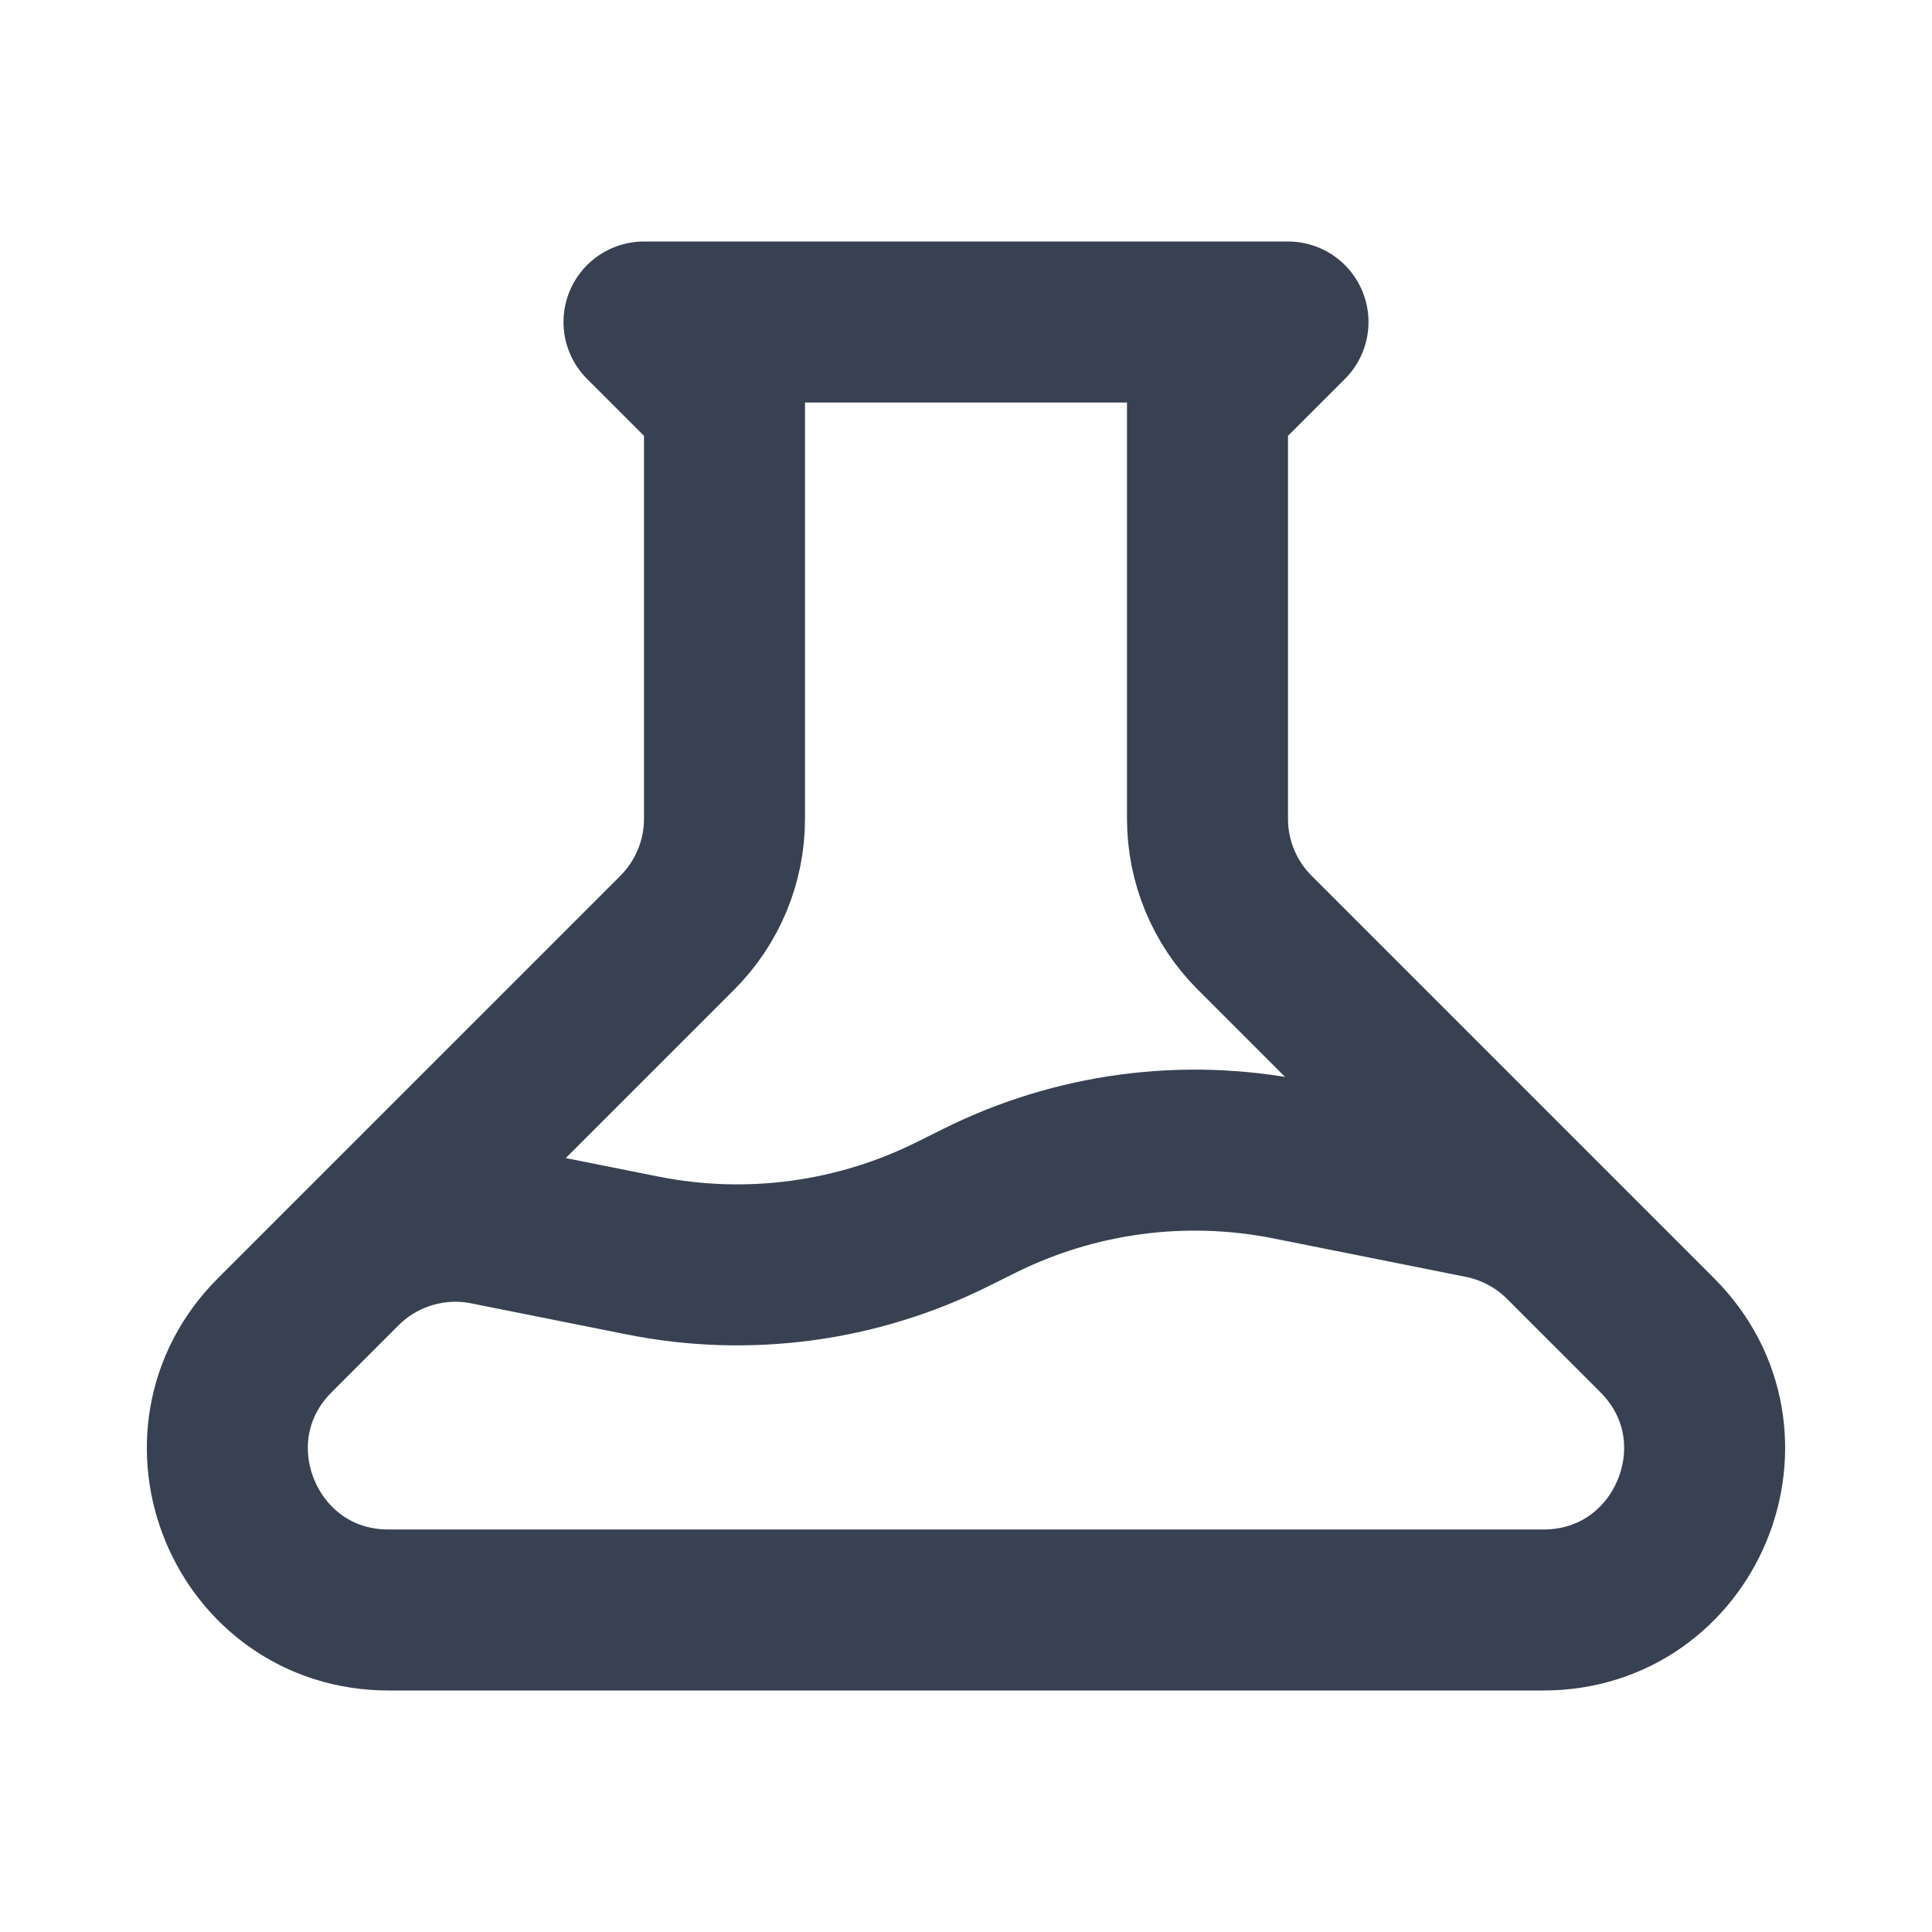
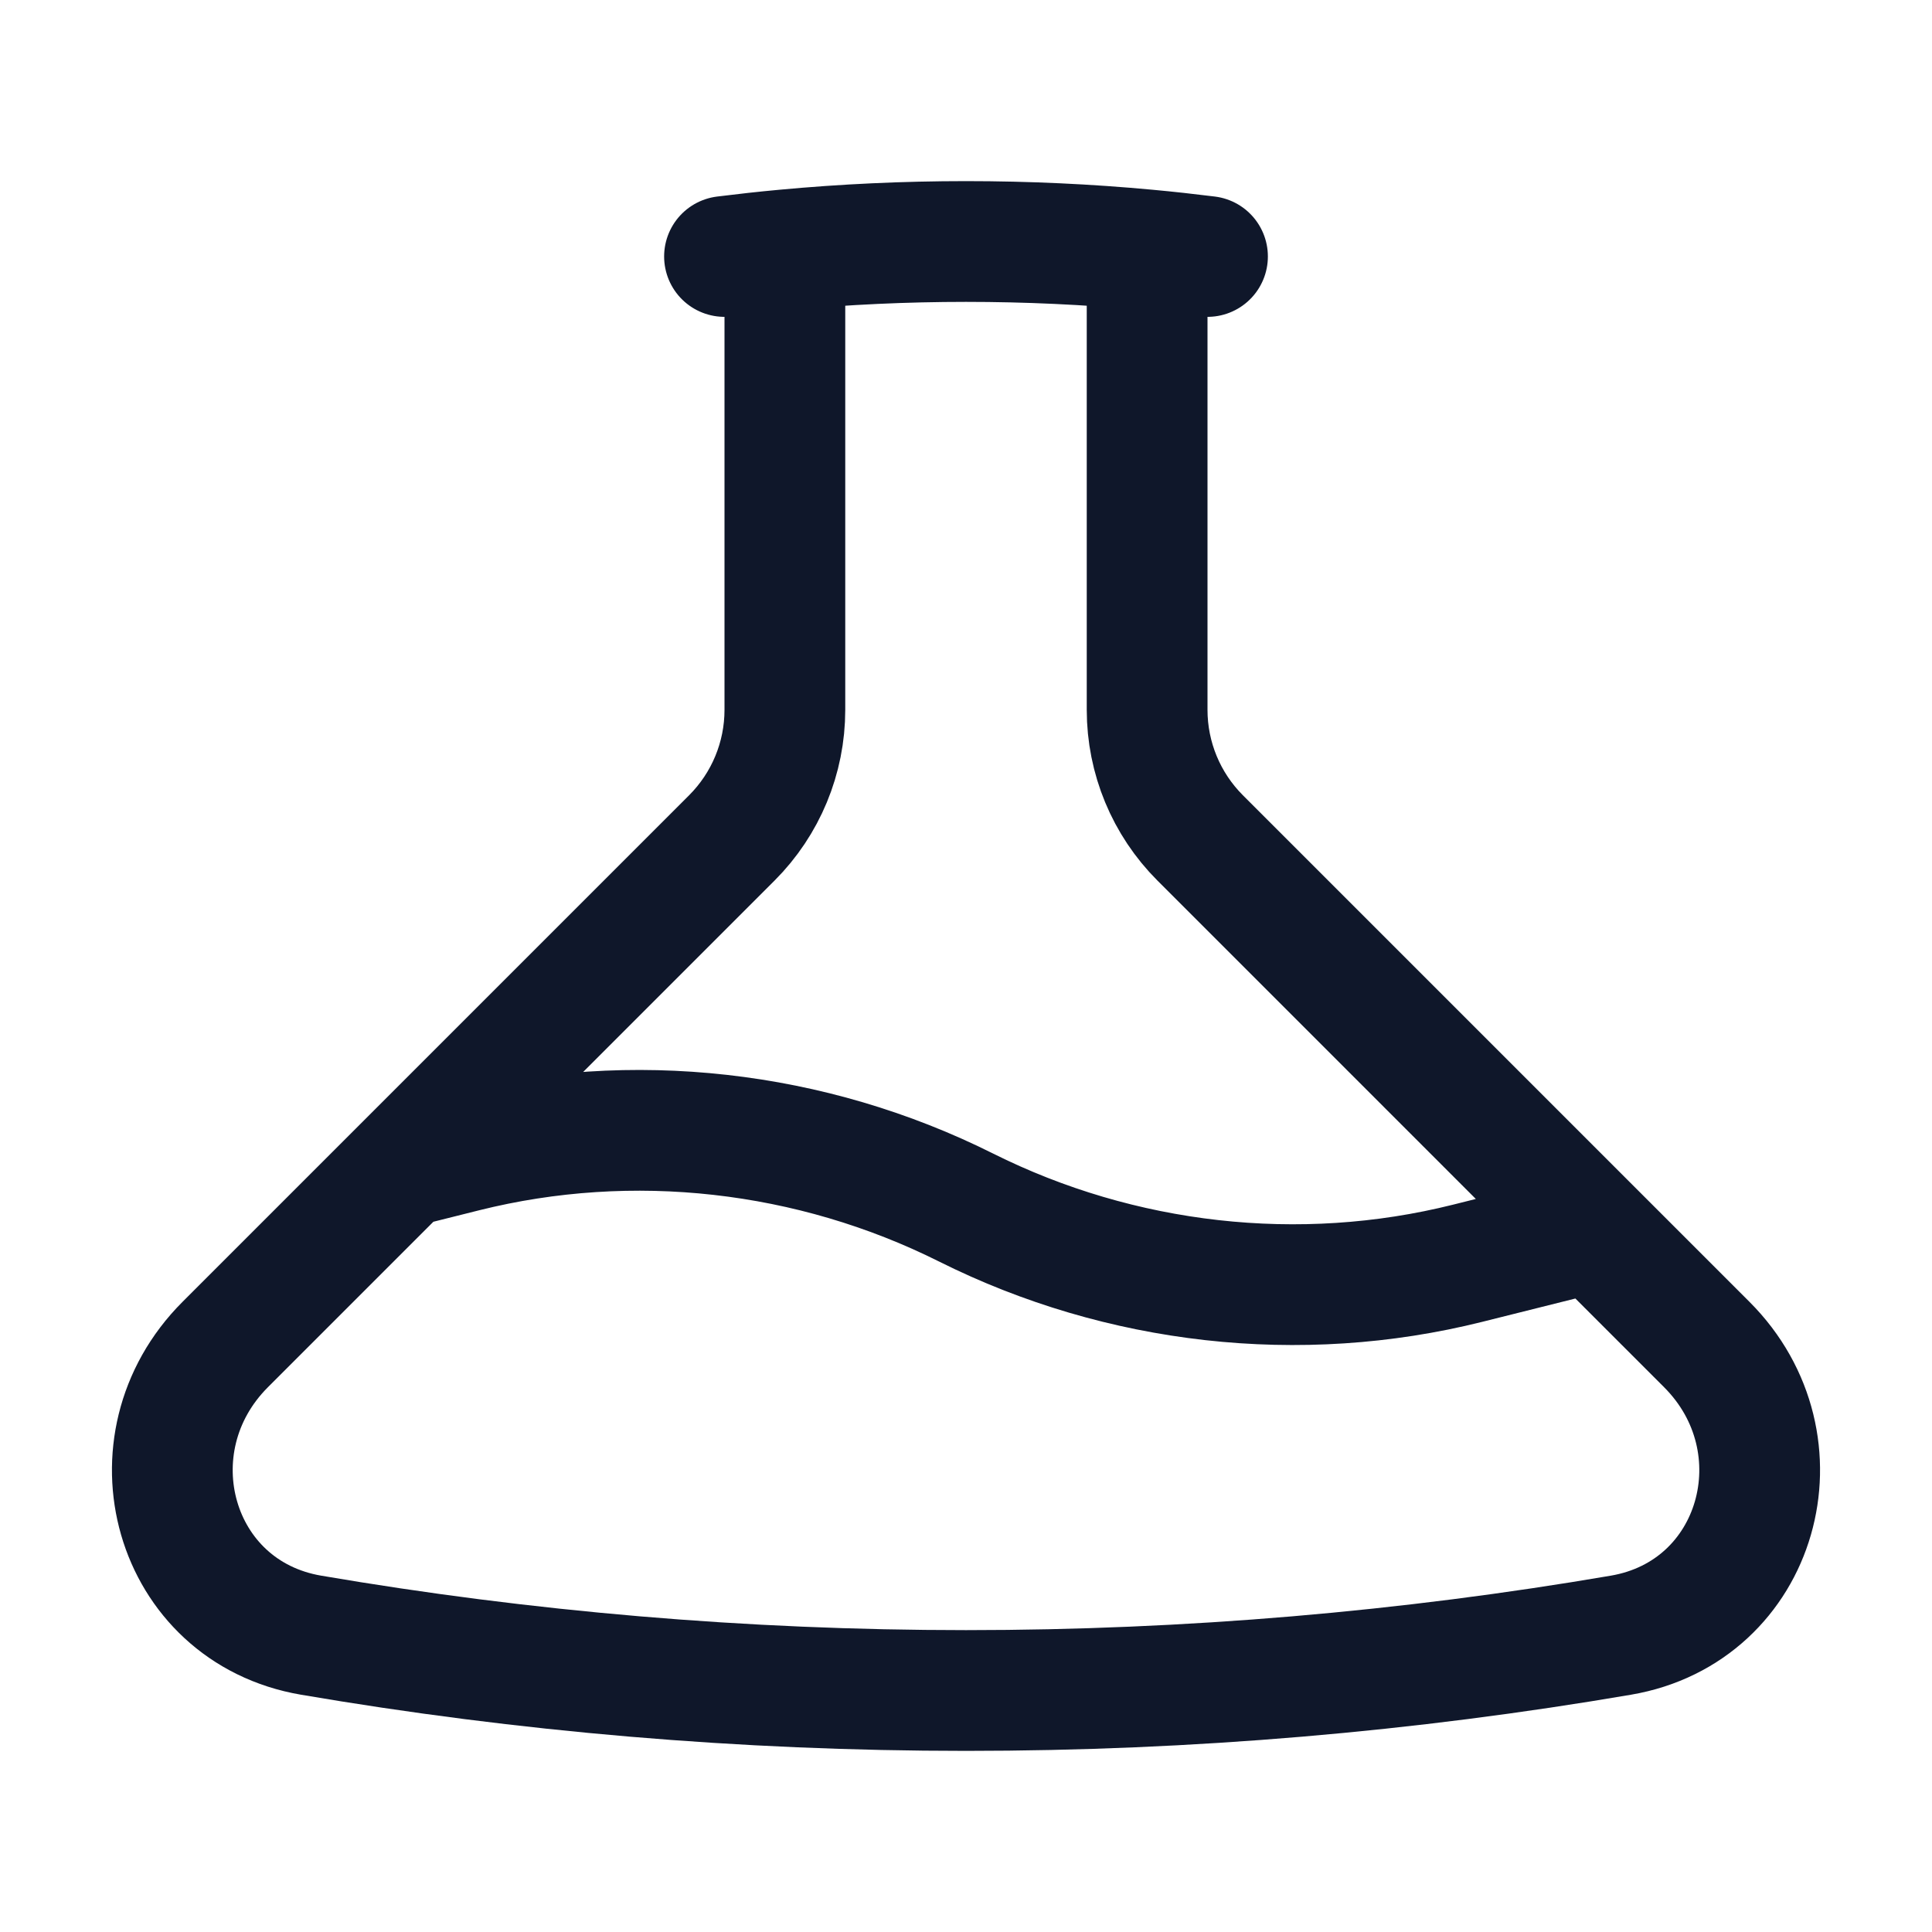
<svg xmlns="http://www.w3.org/2000/svg" width="24" height="24" viewBox="0 0 24 24" fill="none">
-   <path d="M19.428 15.428C19.149 15.149 18.793 14.959 18.406 14.881L16.018 14.404C14.71 14.142 13.352 14.324 12.159 14.921L11.841 15.079C10.648 15.676 9.289 15.858 7.981 15.596L6.049 15.21C5.394 15.079 4.716 15.284 4.243 15.757M8 4H16L15 5V10.172C15 10.702 15.21 11.211 15.586 11.586L20.586 16.586C21.846 17.846 20.953 20 19.171 20H4.828C3.046 20 2.154 17.846 3.414 16.586L8.414 11.586C8.789 11.211 9 10.702 9 10.172V5L8 4Z" stroke="#374151" stroke-width="2" stroke-linecap="round" stroke-linejoin="round" />
+   <path d="M9.75 3.104V8.818C9.75 9.415 9.513 9.987 9.091 10.409L5 14.5M9.75 3.104C9.499 3.127 9.249 3.155 9 3.186M9.75 3.104C10.491 3.035 11.241 3 12 3C12.759 3 13.509 3.035 14.25 3.104M14.25 3.104V8.818C14.25 9.415 14.487 9.987 14.909 10.409L19.8 15.3M14.25 3.104C14.501 3.127 14.751 3.155 15 3.186M19.8 15.3L18.23 15.693C16.146 16.214 13.922 15.961 12 15C10.078 14.039 7.854 13.786 5.77 14.307L5 14.5M19.8 15.3L21.202 16.702C22.434 17.934 21.853 20.02 20.135 20.313C17.491 20.765 14.773 21 12 21C9.227 21 6.509 20.765 3.865 20.313C2.147 20.02 1.566 17.934 2.798 16.702L5 14.5" stroke="#0F172A" stroke-width="1.5" stroke-linecap="round" stroke-linejoin="round" />
</svg>
